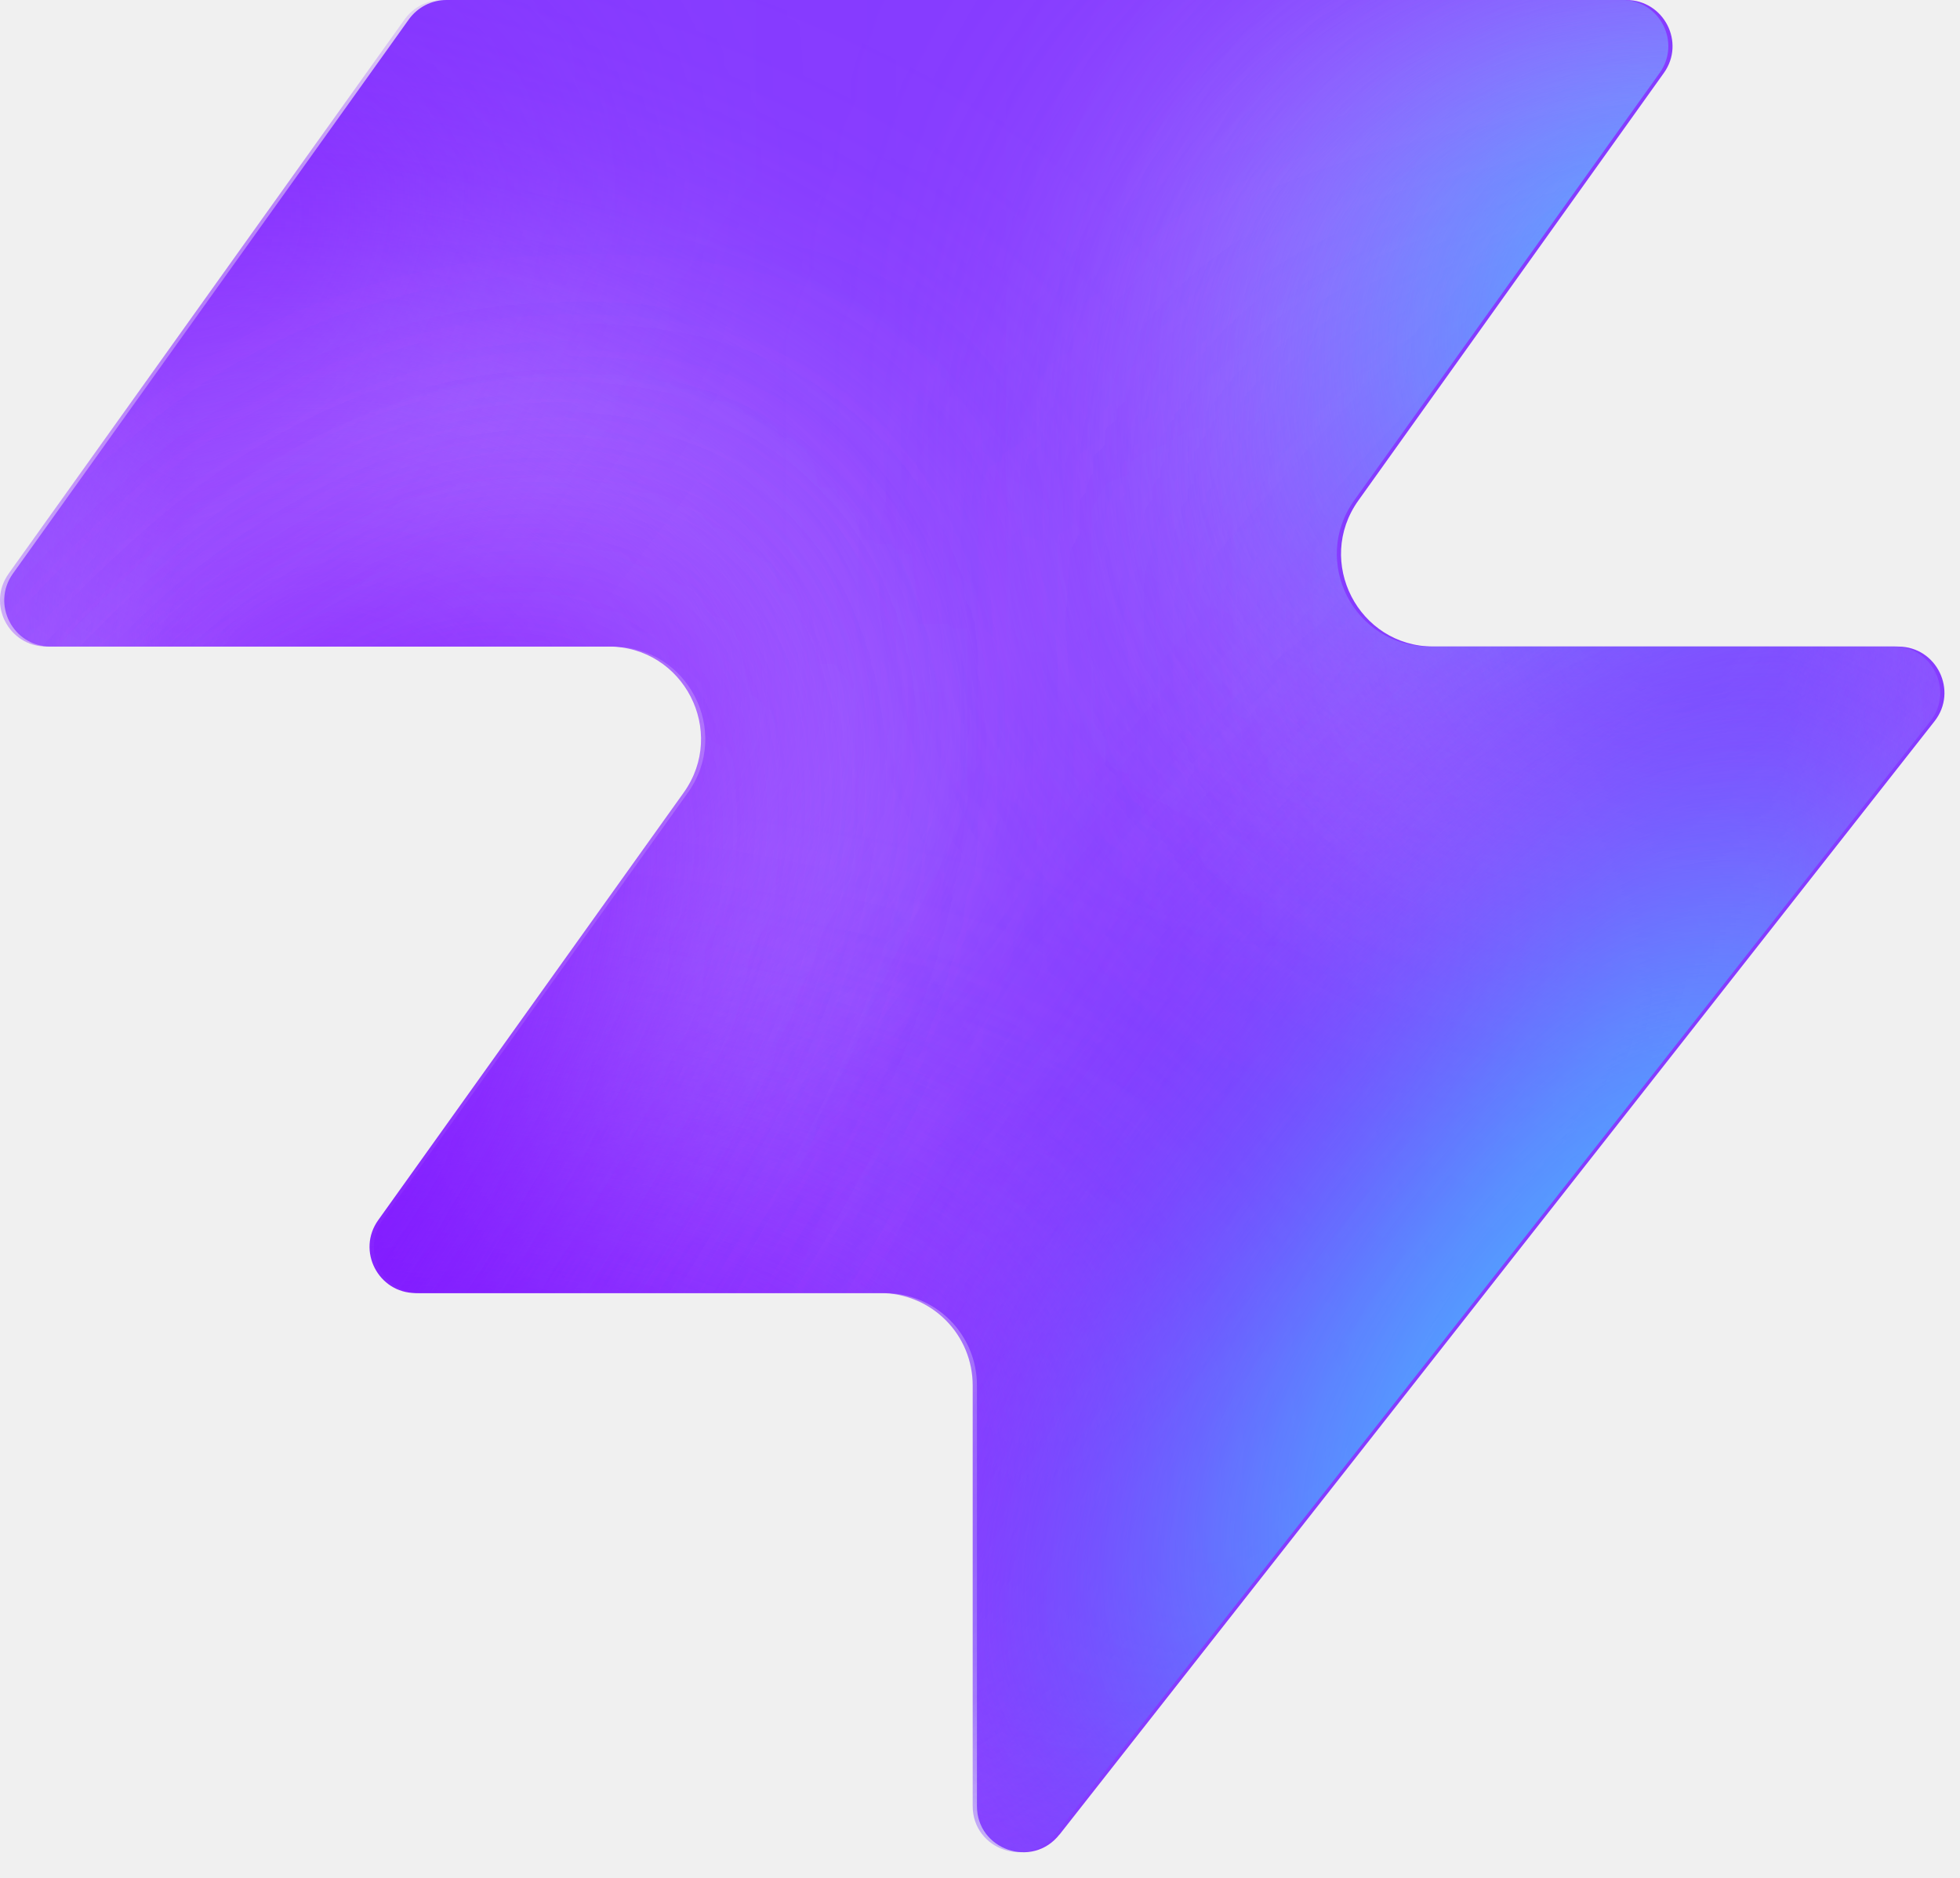
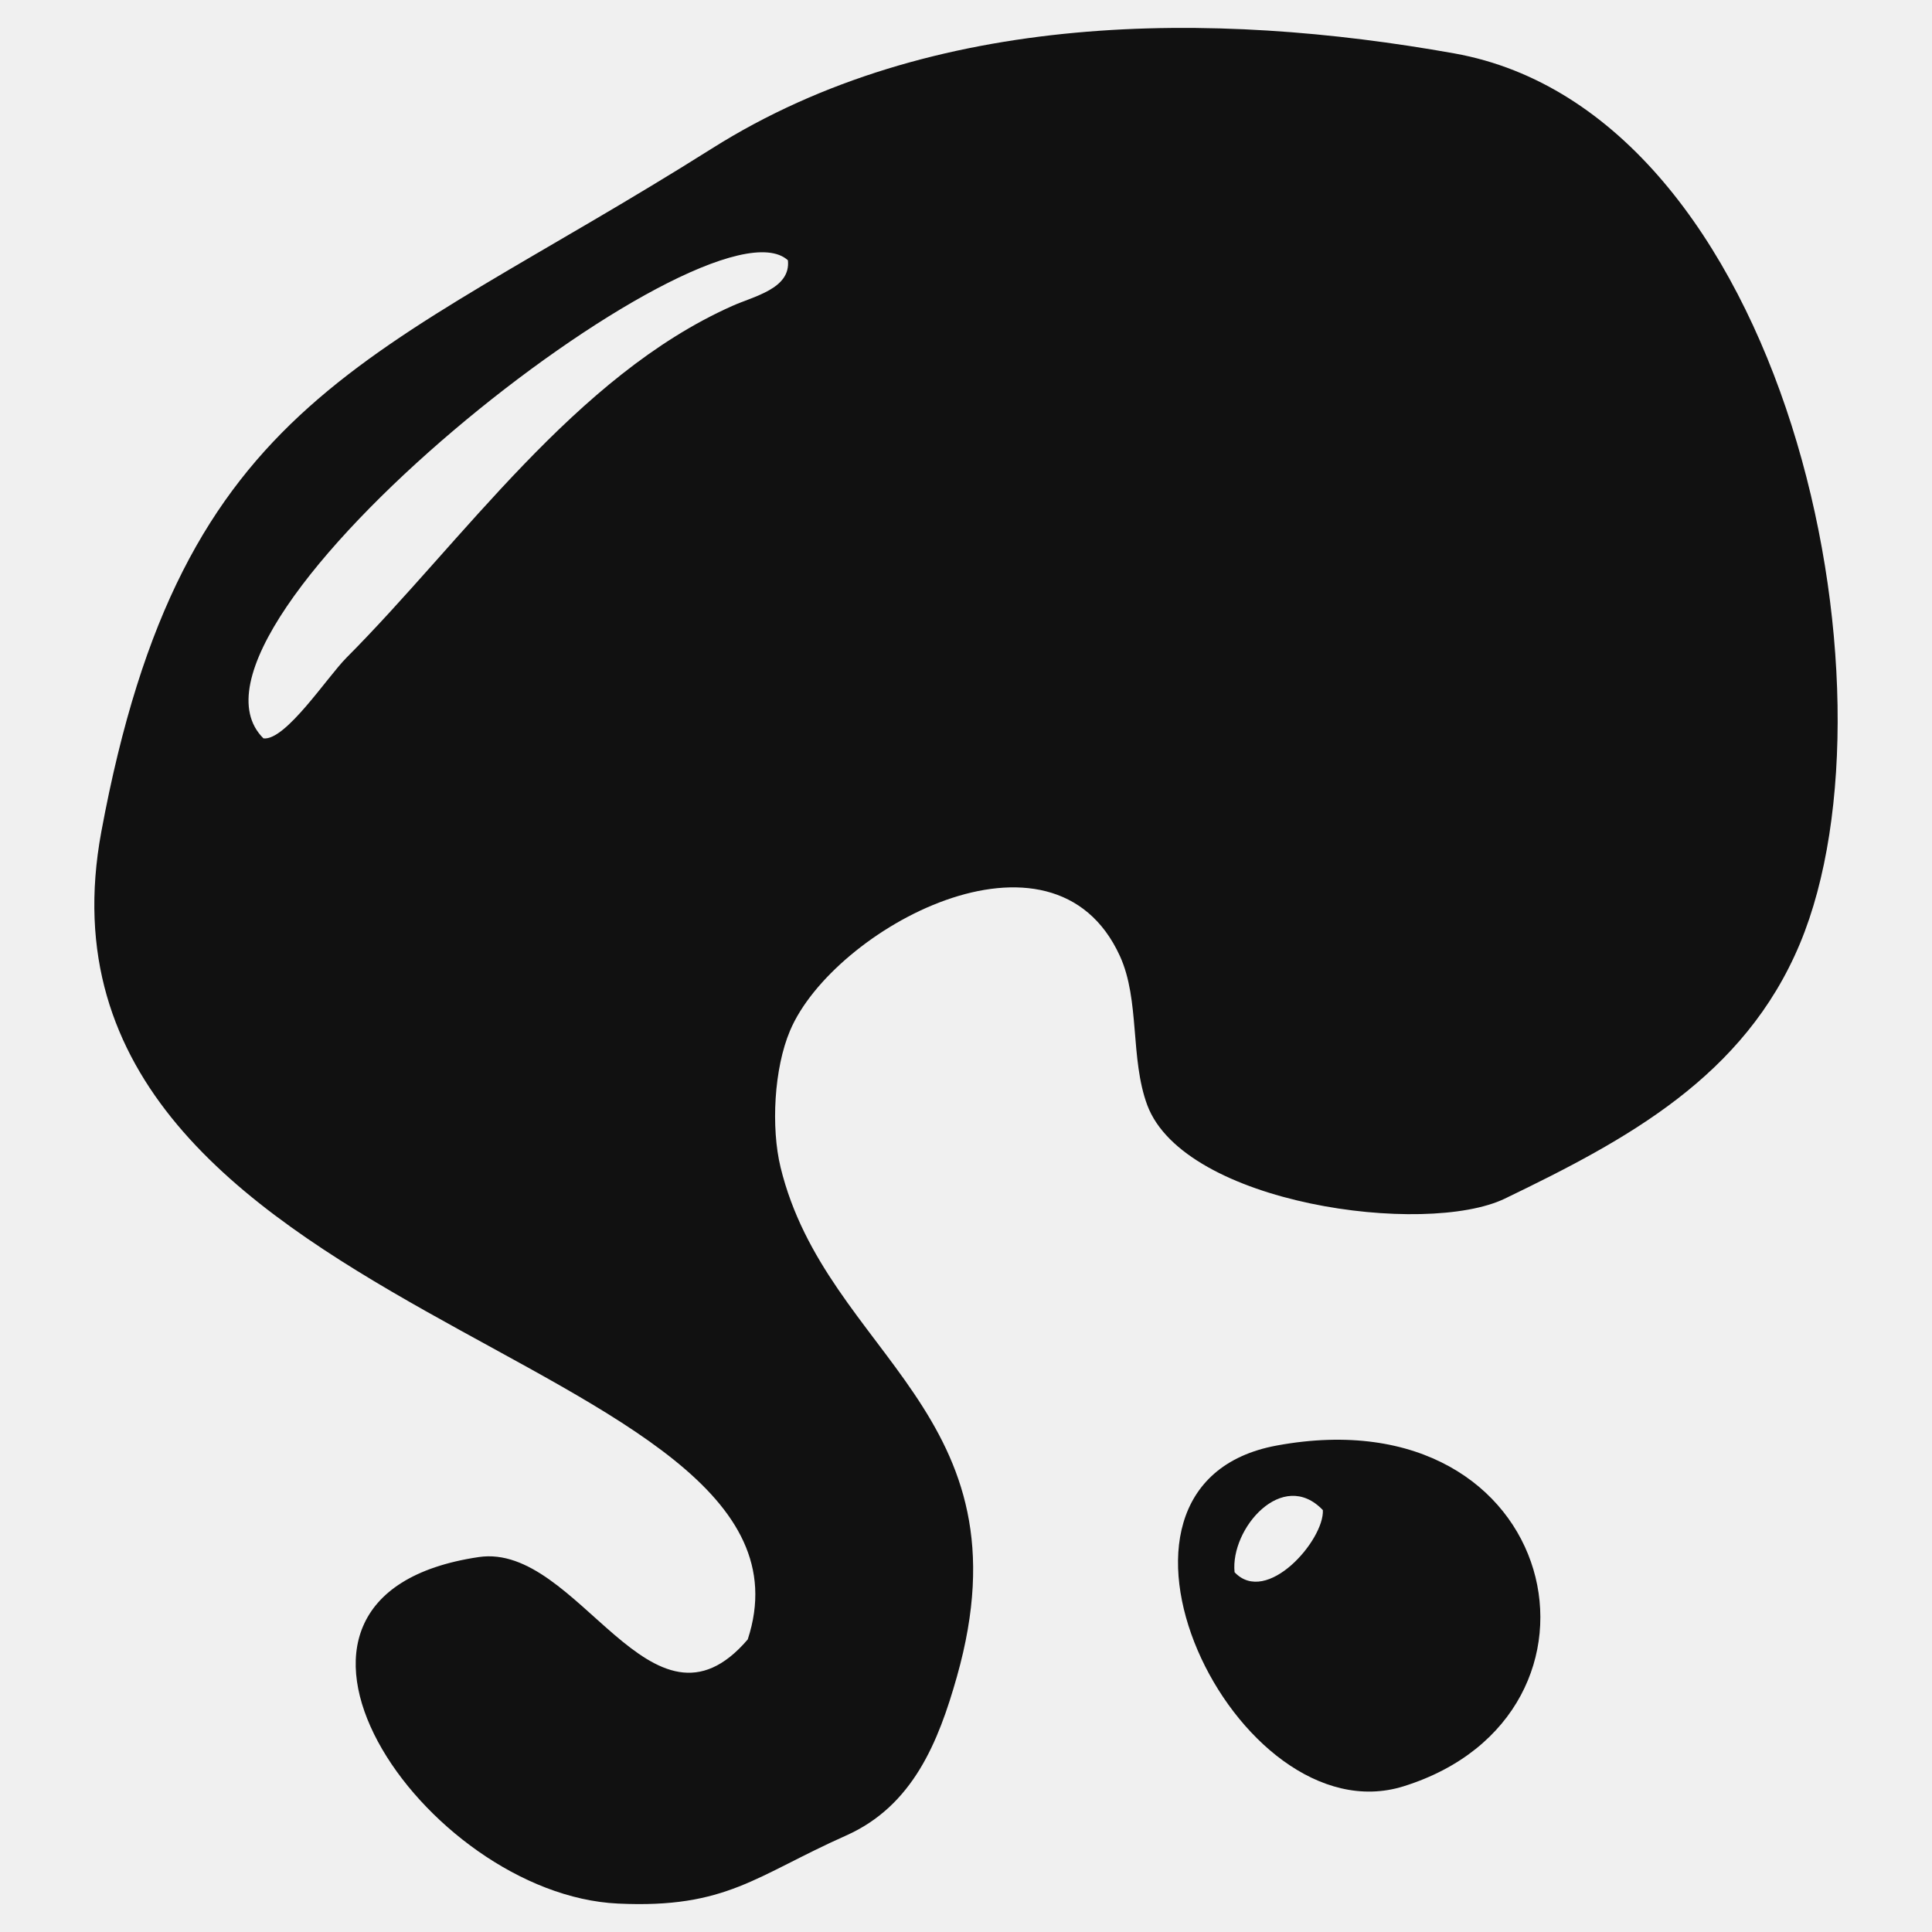
- <svg xmlns="http://www.w3.org/2000/svg" width="48" height="46" fill="none" viewBox="0 0 48 46">
-   <path fill="#863bff" d="M25.946 44.938c-.664.845-2.021.375-2.021-.698V33.937a2.26 2.26 0 0 0-2.262-2.262H10.287c-.92 0-1.456-1.04-.92-1.788l7.48-10.471c1.07-1.497 0-3.578-1.842-3.578H1.237c-.92 0-1.456-1.04-.92-1.788L10.013.474c.214-.297.556-.474.92-.474h28.894c.92 0 1.456 1.04.92 1.788l-7.48 10.471c-1.07 1.498 0 3.579 1.842 3.579h11.377c.943 0 1.473 1.088.89 1.83L25.947 44.94z" style="fill:#863bff;fill:color(display-p3 .525 .23 1);fill-opacity:1" />
-   <mask id="a" width="48" height="46" x="0" y="0" maskUnits="userSpaceOnUse" style="mask-type:alpha">
-     <path fill="#000" d="M25.842 44.938c-.664.844-2.021.375-2.021-.698V33.937a2.26 2.26 0 0 0-2.262-2.262H10.183c-.92 0-1.456-1.04-.92-1.788l7.48-10.471c1.07-1.498 0-3.579-1.842-3.579H1.133c-.92 0-1.456-1.04-.92-1.787L9.91.473c.214-.297.556-.474.92-.474h28.894c.92 0 1.456 1.04.92 1.788l-7.48 10.471c-1.07 1.498 0 3.578 1.842 3.578h11.377c.943 0 1.473 1.088.89 1.832L25.843 44.94z" style="fill:#000;fill-opacity:1" />
-   </mask>
-   <g mask="url(#a)">
-     <g filter="url(#b)">
-       <ellipse cx="5.508" cy="14.704" fill="#ede6ff" rx="5.508" ry="14.704" style="fill:#ede6ff;fill:color(display-p3 .927 .903 1);fill-opacity:1" transform="matrix(.00324 1 1 -.00324 -4.47 31.516)" />
-     </g>
-     <g filter="url(#c)">
-       <ellipse cx="10.399" cy="29.851" fill="#ede6ff" rx="10.399" ry="29.851" style="fill:#ede6ff;fill:color(display-p3 .927 .903 1);fill-opacity:1" transform="matrix(.00324 1 1 -.00324 -39.328 7.883)" />
-     </g>
-     <g filter="url(#d)">
-       <ellipse cx="5.508" cy="30.487" fill="#7e14ff" rx="5.508" ry="30.487" style="fill:#7e14ff;fill:color(display-p3 .492 .077 1);fill-opacity:1" transform="rotate(89.814 -25.913 -14.639)scale(1 -1)" />
-     </g>
-     <g filter="url(#e)">
-       <ellipse cx="5.508" cy="30.599" fill="#7e14ff" rx="5.508" ry="30.599" style="fill:#7e14ff;fill:color(display-p3 .492 .077 1);fill-opacity:1" transform="rotate(89.814 -32.644 -3.334)scale(1 -1)" />
-     </g>
-     <g filter="url(#f)">
-       <ellipse cx="5.508" cy="30.599" fill="#7e14ff" rx="5.508" ry="30.599" style="fill:#7e14ff;fill:color(display-p3 .492 .077 1);fill-opacity:1" transform="matrix(.00324 1 1 -.00324 -34.34 30.47)" />
-     </g>
-     <g filter="url(#g)">
-       <ellipse cx="14.072" cy="22.078" fill="#ede6ff" rx="14.072" ry="22.078" style="fill:#ede6ff;fill:color(display-p3 .927 .903 1);fill-opacity:1" transform="rotate(93.35 24.506 48.493)scale(-1 1)" />
-     </g>
-     <g filter="url(#h)">
-       <ellipse cx="3.47" cy="21.501" fill="#7e14ff" rx="3.47" ry="21.501" style="fill:#7e14ff;fill:color(display-p3 .492 .077 1);fill-opacity:1" transform="rotate(89.009 28.708 47.59)scale(-1 1)" />
-     </g>
-     <g filter="url(#i)">
-       <ellipse cx="3.47" cy="21.501" fill="#7e14ff" rx="3.47" ry="21.501" style="fill:#7e14ff;fill:color(display-p3 .492 .077 1);fill-opacity:1" transform="rotate(89.009 28.708 47.59)scale(-1 1)" />
-     </g>
-     <g filter="url(#j)">
-       <ellipse cx=".387" cy="8.972" fill="#7e14ff" rx="4.407" ry="29.108" style="fill:#7e14ff;fill:color(display-p3 .492 .077 1);fill-opacity:1" transform="rotate(39.51 .387 8.972)" />
-     </g>
-     <g filter="url(#k)">
-       <ellipse cx="47.523" cy="-6.092" fill="#7e14ff" rx="4.407" ry="29.108" style="fill:#7e14ff;fill:color(display-p3 .492 .077 1);fill-opacity:1" transform="rotate(37.892 47.523 -6.092)" />
-     </g>
-     <g filter="url(#l)">
-       <ellipse cx="41.412" cy="6.333" fill="#47bfff" rx="5.971" ry="9.665" style="fill:#47bfff;fill:color(display-p3 .28 .748 1);fill-opacity:1" transform="rotate(37.892 41.412 6.333)" />
-     </g>
-     <g filter="url(#m)">
-       <ellipse cx="-1.879" cy="38.332" fill="#7e14ff" rx="4.407" ry="29.108" style="fill:#7e14ff;fill:color(display-p3 .492 .077 1);fill-opacity:1" transform="rotate(37.892 -1.88 38.332)" />
-     </g>
-     <g filter="url(#n)">
-       <ellipse cx="-1.879" cy="38.332" fill="#7e14ff" rx="4.407" ry="29.108" style="fill:#7e14ff;fill:color(display-p3 .492 .077 1);fill-opacity:1" transform="rotate(37.892 -1.88 38.332)" />
-     </g>
-     <g filter="url(#o)">
-       <ellipse cx="35.651" cy="29.907" fill="#7e14ff" rx="4.407" ry="29.108" style="fill:#7e14ff;fill:color(display-p3 .492 .077 1);fill-opacity:1" transform="rotate(37.892 35.651 29.907)" />
-     </g>
-     <g filter="url(#p)">
-       <ellipse cx="38.418" cy="32.4" fill="#47bfff" rx="5.971" ry="15.297" style="fill:#47bfff;fill:color(display-p3 .28 .748 1);fill-opacity:1" transform="rotate(37.892 38.418 32.4)" />
-     </g>
+ <svg xmlns="http://www.w3.org/2000/svg" viewBox="0 0 180 180">
+   <style>
+     .icon { fill: #111; }
+ 
+     @media (prefers-color-scheme: dark) {
+       .icon { fill: #fff; }
+     }
+   </style>
+   <g transform="matrix(0.964375,0,0,1,7.289884,0.099012)">
+     <path class="icon" fill-rule="evenodd" clip-rule="evenodd" d="M64.68,152.643C73.871,125.601 -6.571,123.24 2.228,77.399C10.049,36.686 28.222,33.804 61.229,13.731C82.499,0.789 109.692,0.87 132.933,4.875C165.009,10.409 176.623,64.063 166.331,87.817C160.958,100.215 149.613,106.084 137.828,111.571C130.155,115.137 106.865,112.104 103.279,102.866C101.603,98.514 102.582,93.084 100.636,88.975C94.137,75.246 72.904,86.475 68.768,95.921C67.213,99.451 66.92,104.95 67.85,108.654C72.292,126.215 92.118,131.482 84.885,156.116C83.099,162.216 80.626,168.143 74.189,170.91C65.451,174.66 62.636,177.728 52.16,177.253C33.485,176.431 13.426,148.58 38.698,144.968C48.33,143.602 55.379,163.119 64.68,152.643ZM68.56,24.149C60.837,17.412 7.026,58.333 17.893,68.694C20.023,68.937 24.061,62.975 25.897,61.193C37.132,50.323 47.987,34.938 63.175,28.409C65.28,27.495 68.853,26.8 68.56,24.149ZM115.799,134.575C143.396,129.678 150.201,159.66 128.037,166.327C111.822,171.213 95.276,138.209 115.799,134.575ZM120.242,140.594C116.35,136.658 111.283,142.33 111.712,146.382C114.82,149.554 120.388,143.372 120.242,140.594Z" />
  </g>
-   <defs>
-     <filter id="b" width="60.045" height="41.654" x="-19.77" y="16.149" color-interpolation-filters="sRGB" filterUnits="userSpaceOnUse">
-       <feFlood flood-opacity="0" result="BackgroundImageFix" />
-       <feBlend in="SourceGraphic" in2="BackgroundImageFix" result="shape" />
-       <feGaussianBlur result="effect1_foregroundBlur_2002_17158" stdDeviation="7.659" />
-     </filter>
-     <filter id="c" width="90.34" height="51.437" x="-54.613" y="-7.533" color-interpolation-filters="sRGB" filterUnits="userSpaceOnUse">
-       <feFlood flood-opacity="0" result="BackgroundImageFix" />
-       <feBlend in="SourceGraphic" in2="BackgroundImageFix" result="shape" />
-       <feGaussianBlur result="effect1_foregroundBlur_2002_17158" stdDeviation="7.659" />
-     </filter>
-     <filter id="d" width="79.355" height="29.4" x="-49.64" y="2.03" color-interpolation-filters="sRGB" filterUnits="userSpaceOnUse">
-       <feFlood flood-opacity="0" result="BackgroundImageFix" />
-       <feBlend in="SourceGraphic" in2="BackgroundImageFix" result="shape" />
-       <feGaussianBlur result="effect1_foregroundBlur_2002_17158" stdDeviation="4.596" />
-     </filter>
-     <filter id="e" width="79.579" height="29.4" x="-45.045" y="20.029" color-interpolation-filters="sRGB" filterUnits="userSpaceOnUse">
-       <feFlood flood-opacity="0" result="BackgroundImageFix" />
-       <feBlend in="SourceGraphic" in2="BackgroundImageFix" result="shape" />
-       <feGaussianBlur result="effect1_foregroundBlur_2002_17158" stdDeviation="4.596" />
-     </filter>
-     <filter id="f" width="79.579" height="29.4" x="-43.513" y="21.178" color-interpolation-filters="sRGB" filterUnits="userSpaceOnUse">
-       <feFlood flood-opacity="0" result="BackgroundImageFix" />
-       <feBlend in="SourceGraphic" in2="BackgroundImageFix" result="shape" />
-       <feGaussianBlur result="effect1_foregroundBlur_2002_17158" stdDeviation="4.596" />
-     </filter>
-     <filter id="g" width="74.749" height="58.852" x="15.756" y="-17.901" color-interpolation-filters="sRGB" filterUnits="userSpaceOnUse">
-       <feFlood flood-opacity="0" result="BackgroundImageFix" />
-       <feBlend in="SourceGraphic" in2="BackgroundImageFix" result="shape" />
-       <feGaussianBlur result="effect1_foregroundBlur_2002_17158" stdDeviation="7.659" />
-     </filter>
-     <filter id="h" width="61.377" height="25.362" x="23.548" y="2.284" color-interpolation-filters="sRGB" filterUnits="userSpaceOnUse">
-       <feFlood flood-opacity="0" result="BackgroundImageFix" />
-       <feBlend in="SourceGraphic" in2="BackgroundImageFix" result="shape" />
-       <feGaussianBlur result="effect1_foregroundBlur_2002_17158" stdDeviation="4.596" />
-     </filter>
-     <filter id="i" width="61.377" height="25.362" x="23.548" y="2.284" color-interpolation-filters="sRGB" filterUnits="userSpaceOnUse">
-       <feFlood flood-opacity="0" result="BackgroundImageFix" />
-       <feBlend in="SourceGraphic" in2="BackgroundImageFix" result="shape" />
-       <feGaussianBlur result="effect1_foregroundBlur_2002_17158" stdDeviation="4.596" />
-     </filter>
-     <filter id="j" width="56.045" height="63.649" x="-27.636" y="-22.853" color-interpolation-filters="sRGB" filterUnits="userSpaceOnUse">
-       <feFlood flood-opacity="0" result="BackgroundImageFix" />
-       <feBlend in="SourceGraphic" in2="BackgroundImageFix" result="shape" />
-       <feGaussianBlur result="effect1_foregroundBlur_2002_17158" stdDeviation="4.596" />
-     </filter>
-     <filter id="k" width="54.814" height="64.646" x="20.116" y="-38.415" color-interpolation-filters="sRGB" filterUnits="userSpaceOnUse">
-       <feFlood flood-opacity="0" result="BackgroundImageFix" />
-       <feBlend in="SourceGraphic" in2="BackgroundImageFix" result="shape" />
-       <feGaussianBlur result="effect1_foregroundBlur_2002_17158" stdDeviation="4.596" />
-     </filter>
-     <filter id="l" width="33.541" height="35.313" x="24.641" y="-11.323" color-interpolation-filters="sRGB" filterUnits="userSpaceOnUse">
-       <feFlood flood-opacity="0" result="BackgroundImageFix" />
-       <feBlend in="SourceGraphic" in2="BackgroundImageFix" result="shape" />
-       <feGaussianBlur result="effect1_foregroundBlur_2002_17158" stdDeviation="4.596" />
-     </filter>
-     <filter id="m" width="54.814" height="64.646" x="-29.286" y="6.009" color-interpolation-filters="sRGB" filterUnits="userSpaceOnUse">
-       <feFlood flood-opacity="0" result="BackgroundImageFix" />
-       <feBlend in="SourceGraphic" in2="BackgroundImageFix" result="shape" />
-       <feGaussianBlur result="effect1_foregroundBlur_2002_17158" stdDeviation="4.596" />
-     </filter>
-     <filter id="n" width="54.814" height="64.646" x="-29.286" y="6.009" color-interpolation-filters="sRGB" filterUnits="userSpaceOnUse">
-       <feFlood flood-opacity="0" result="BackgroundImageFix" />
-       <feBlend in="SourceGraphic" in2="BackgroundImageFix" result="shape" />
-       <feGaussianBlur result="effect1_foregroundBlur_2002_17158" stdDeviation="4.596" />
-     </filter>
-     <filter id="o" width="54.814" height="64.646" x="8.244" y="-2.416" color-interpolation-filters="sRGB" filterUnits="userSpaceOnUse">
-       <feFlood flood-opacity="0" result="BackgroundImageFix" />
-       <feBlend in="SourceGraphic" in2="BackgroundImageFix" result="shape" />
-       <feGaussianBlur result="effect1_foregroundBlur_2002_17158" stdDeviation="4.596" />
-     </filter>
-     <filter id="p" width="39.409" height="43.623" x="18.713" y="10.588" color-interpolation-filters="sRGB" filterUnits="userSpaceOnUse">
-       <feFlood flood-opacity="0" result="BackgroundImageFix" />
-       <feBlend in="SourceGraphic" in2="BackgroundImageFix" result="shape" />
-       <feGaussianBlur result="effect1_foregroundBlur_2002_17158" stdDeviation="4.596" />
-     </filter>
-   </defs>
</svg>
